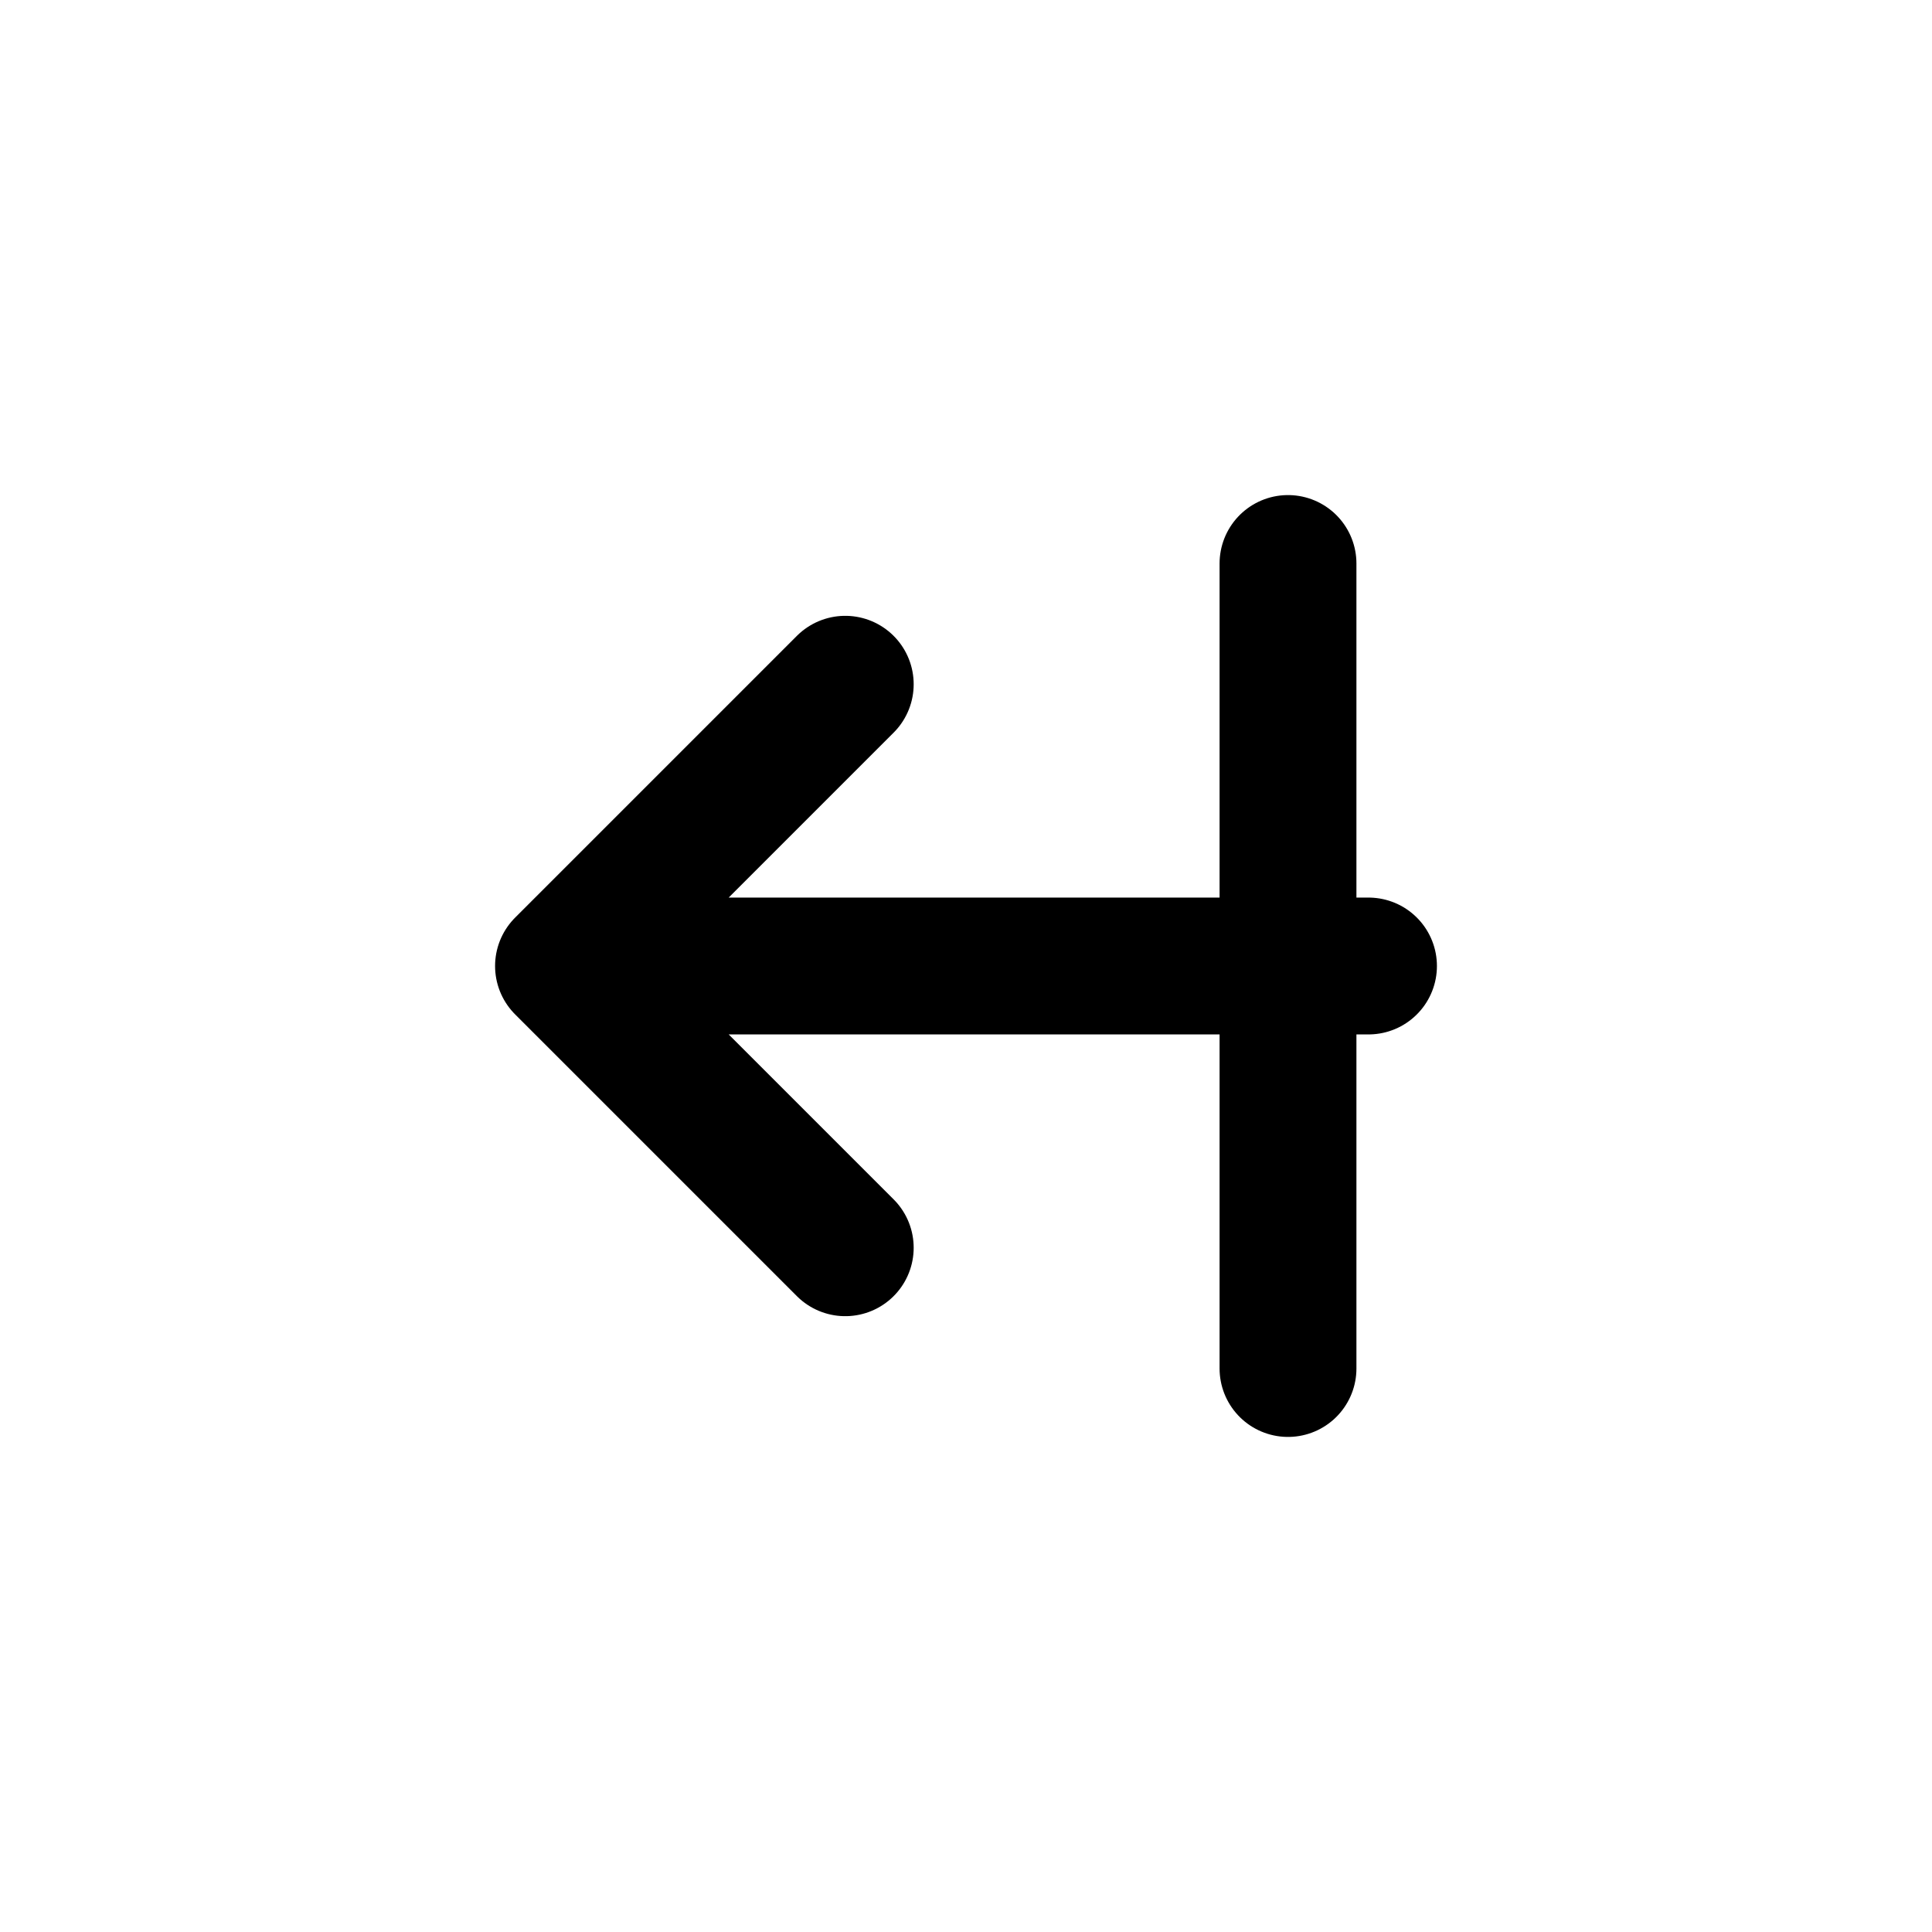
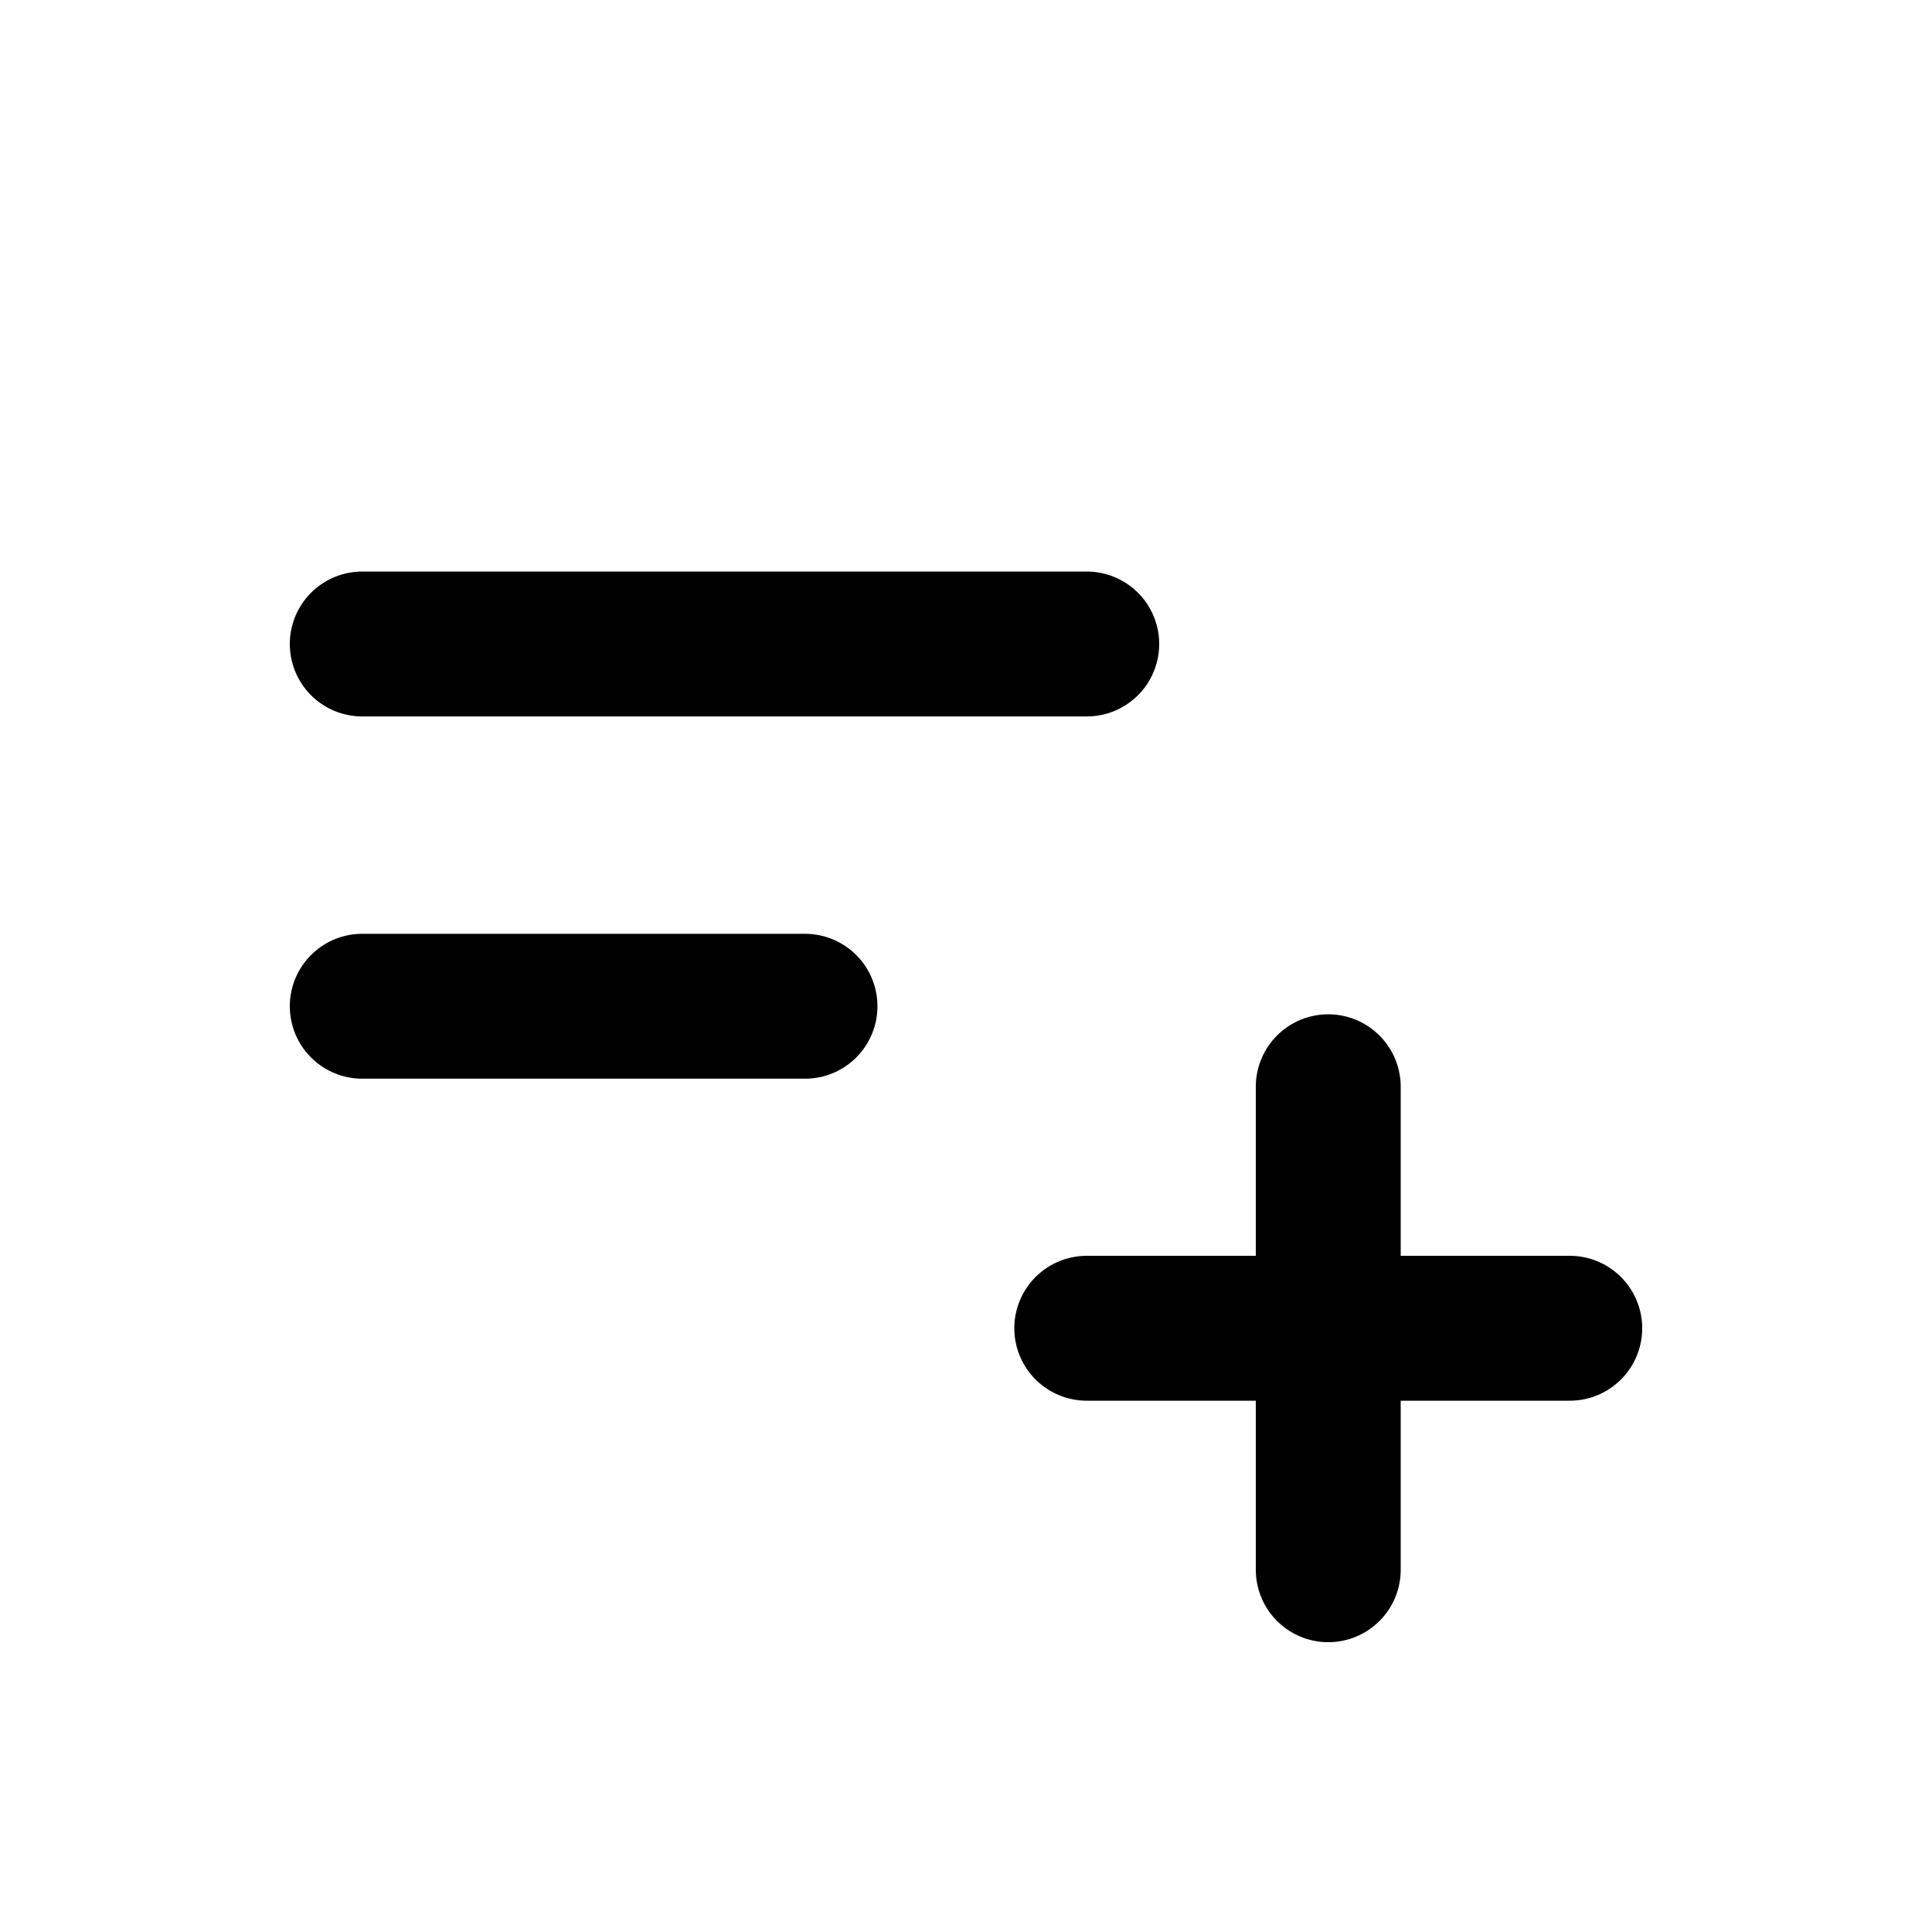
- <svg xmlns="http://www.w3.org/2000/svg" viewBox="0 0 24 24">
-   <path d="M7 12h10M7 12l3.5-3.5M7 12l3.5 3.5" fill="none" stroke="black" stroke-width="1.7" stroke-linecap="round" />
-   <path d="M16 7v10" fill="none" stroke="black" stroke-width="1.7" stroke-linecap="round" />
+ <svg xmlns="http://www.w3.org/2000/svg" viewBox="0 0 24 24" fill="none" stroke="black" stroke-linecap="round" stroke-linejoin="round" stroke-width="1.8">
+   <path d="M4.5 8h9M4.5 12.5h5.5" />
+   <path d="M16.5 13.5v6M13.5 16.5h6" />
</svg>
